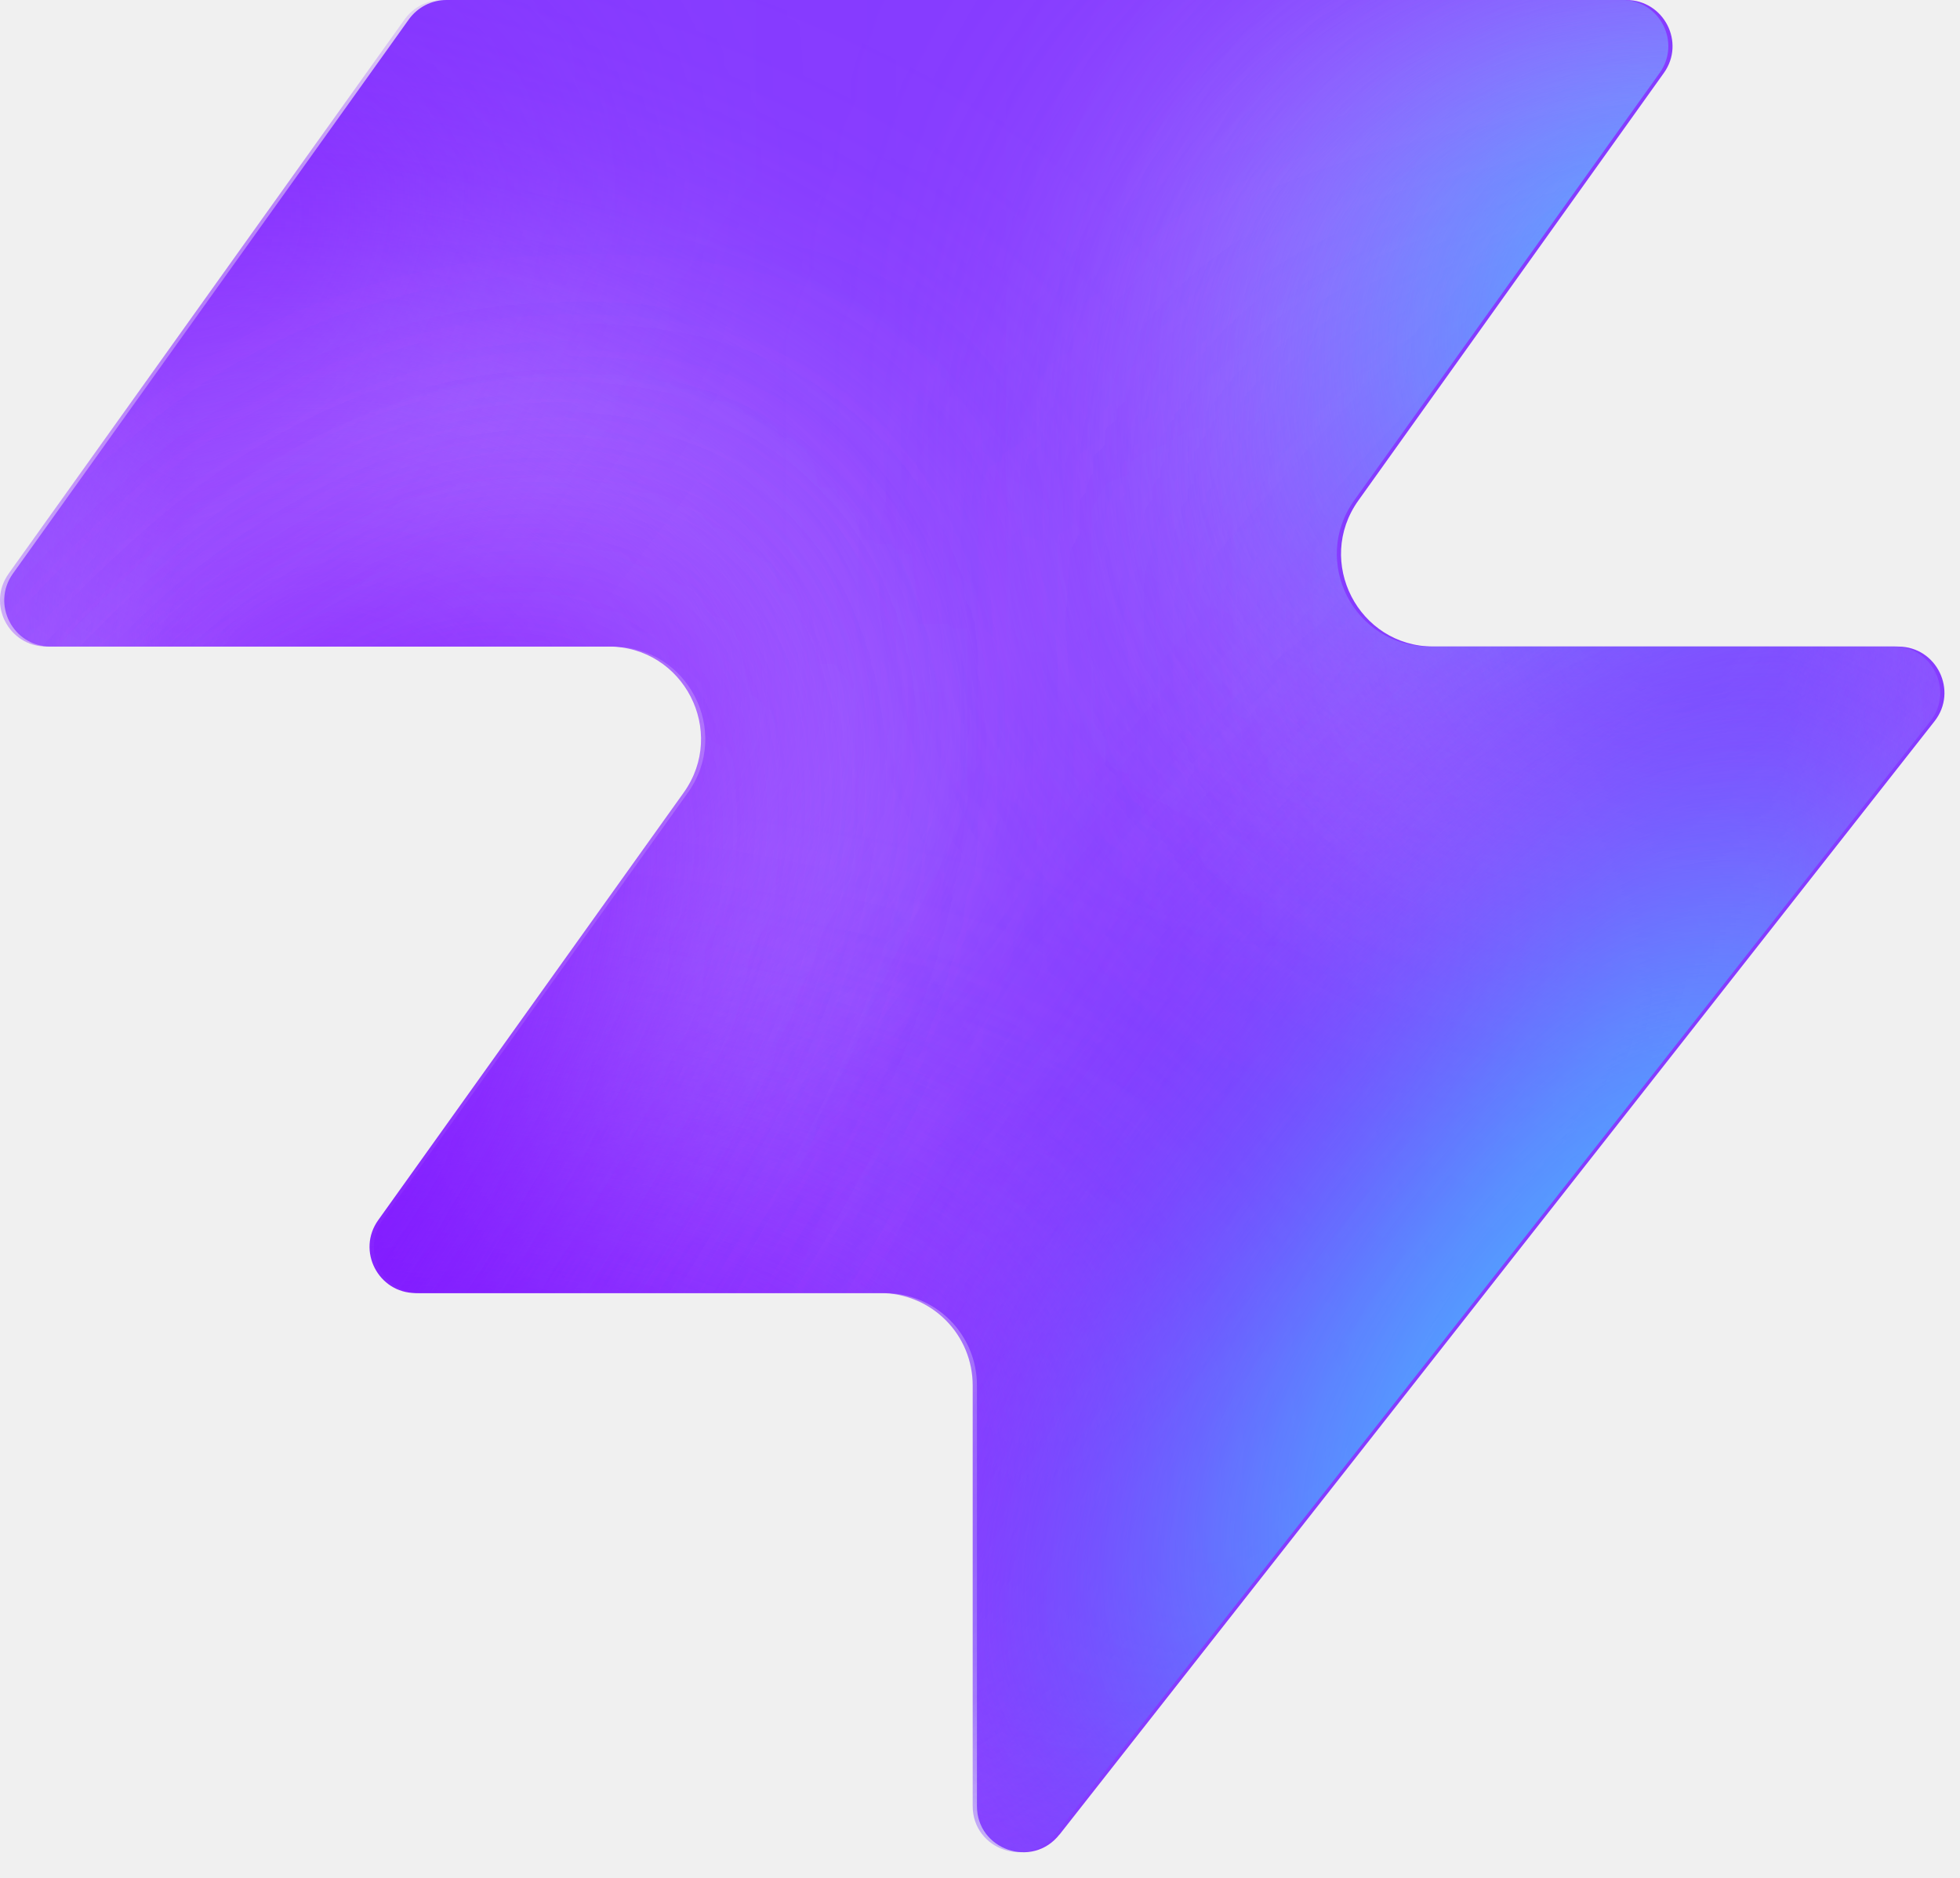
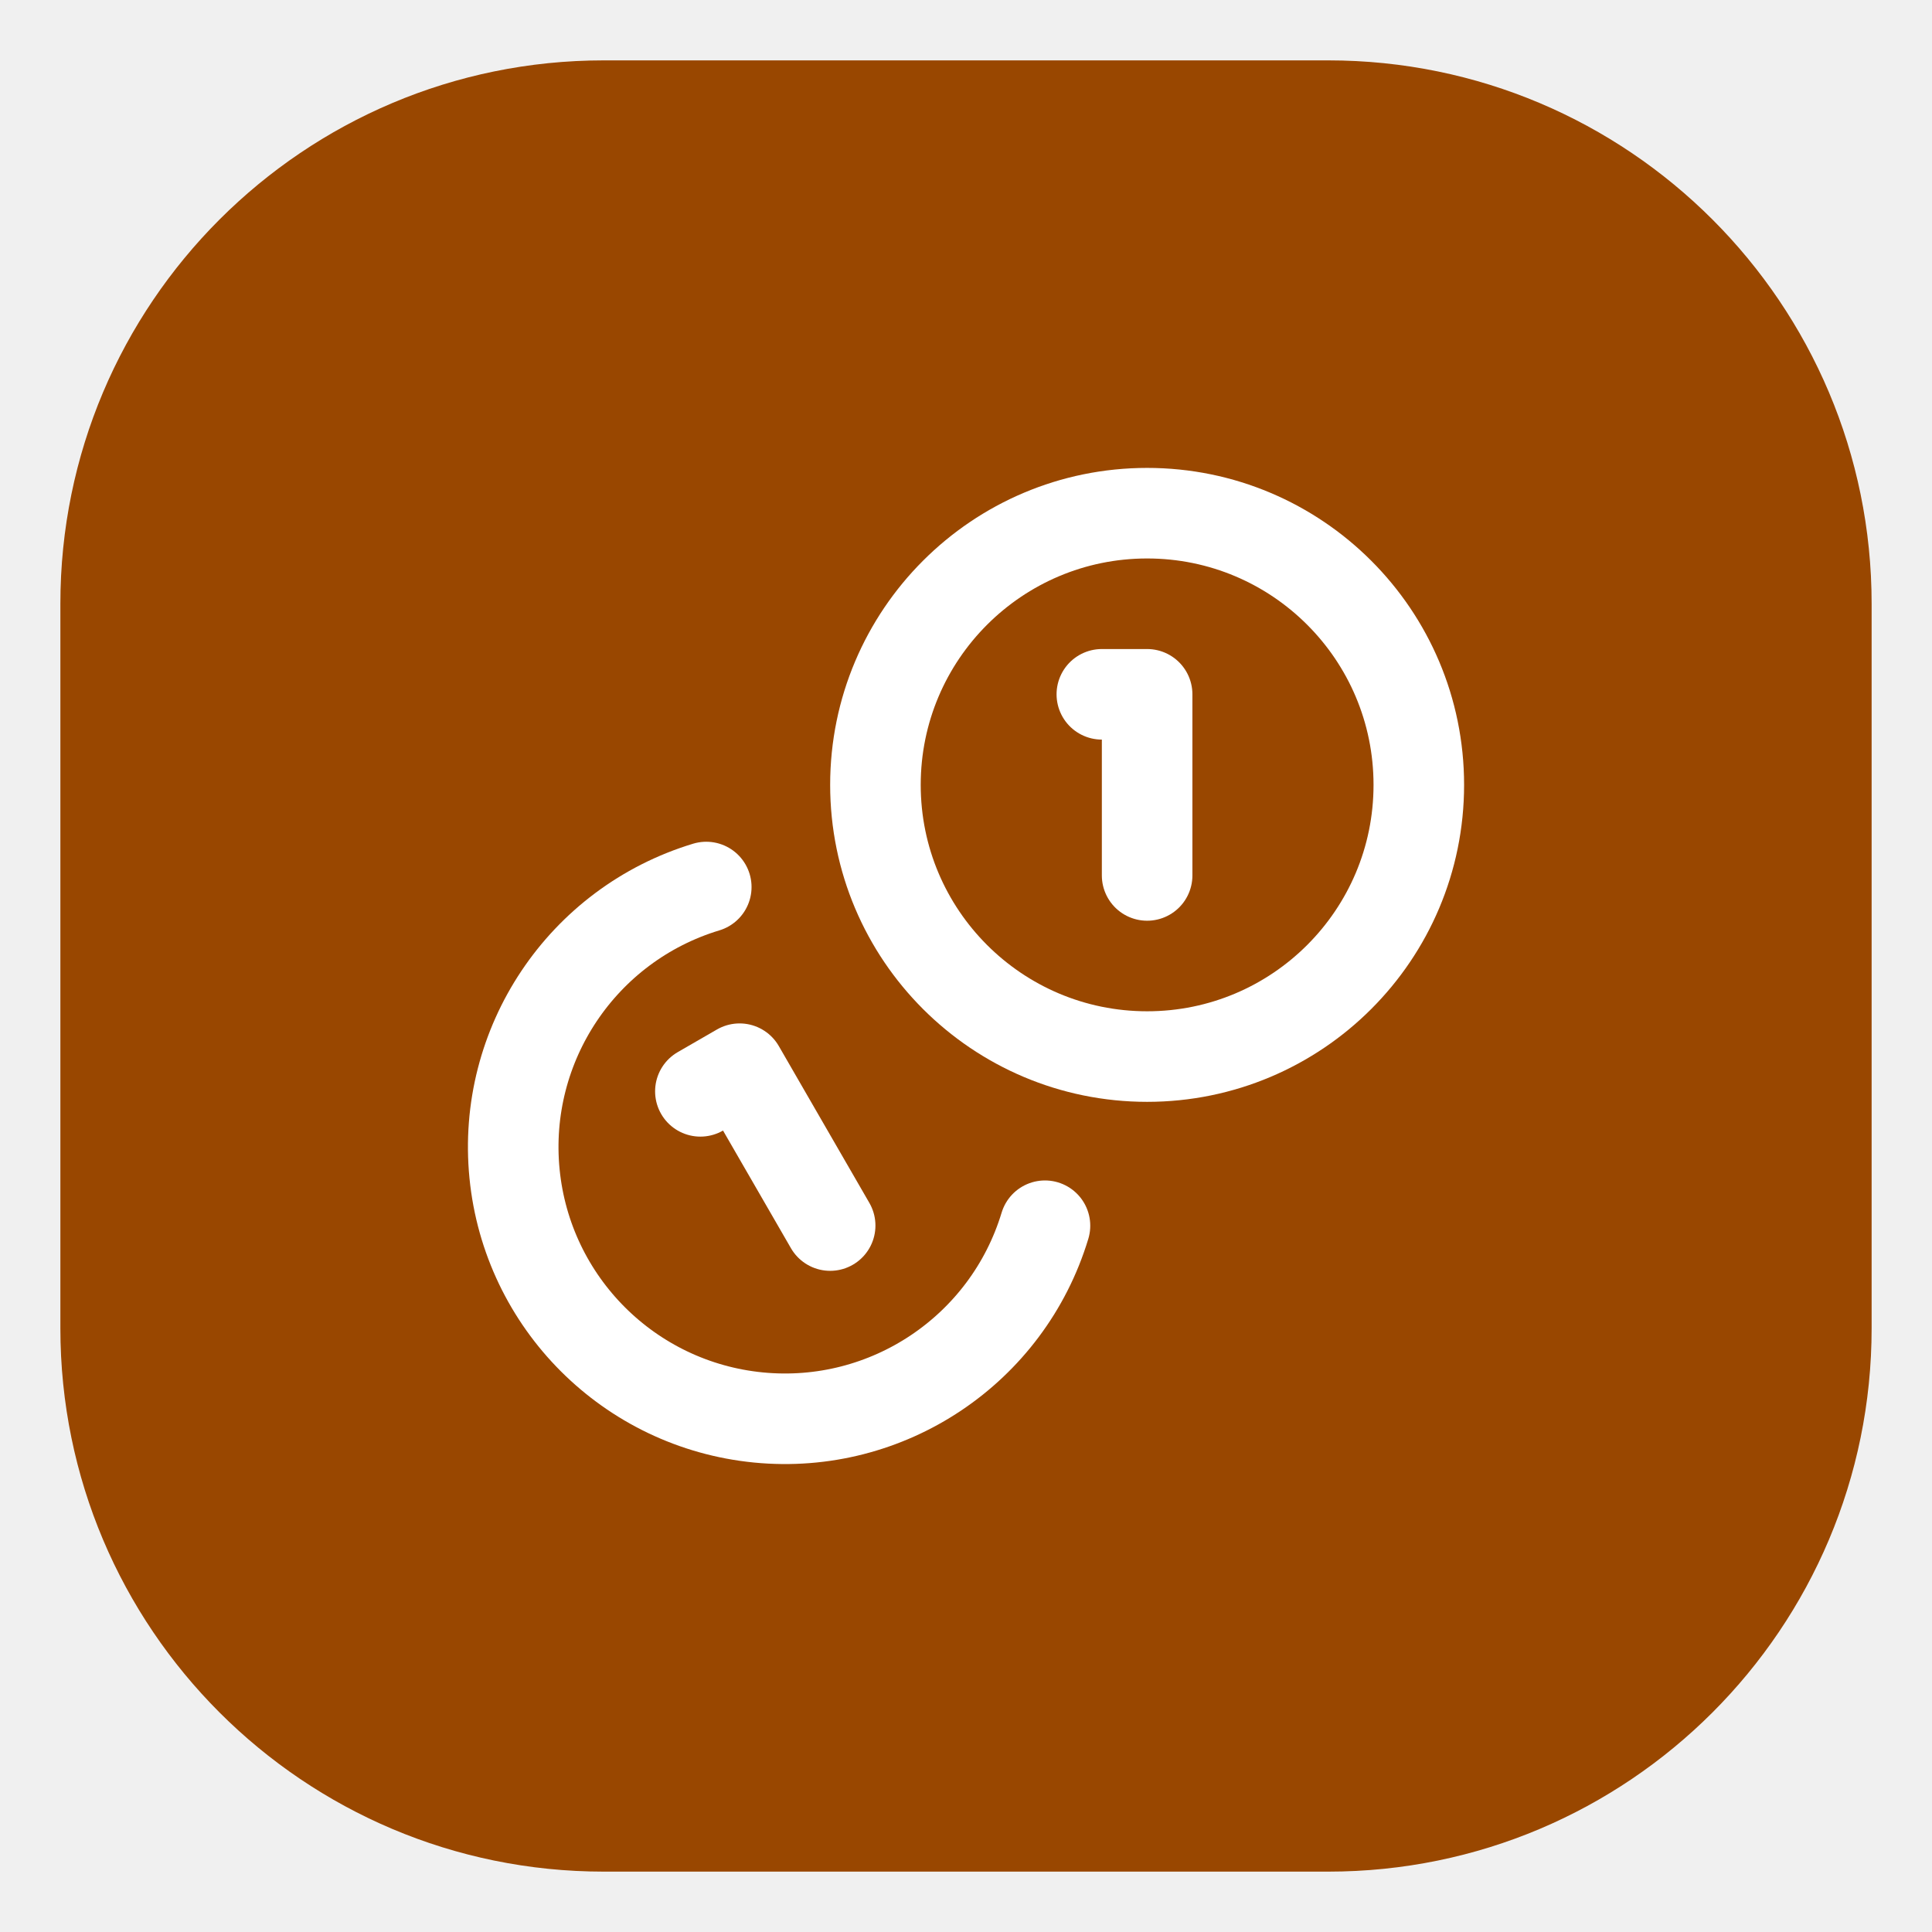
- <svg xmlns="http://www.w3.org/2000/svg" width="48" height="46" fill="none" viewBox="0 0 48 46">
-   <path fill="#863bff" d="M25.946 44.938c-.664.845-2.021.375-2.021-.698V33.937a2.26 2.26 0 0 0-2.262-2.262H10.287c-.92 0-1.456-1.04-.92-1.788l7.48-10.471c1.07-1.497 0-3.578-1.842-3.578H1.237c-.92 0-1.456-1.04-.92-1.788L10.013.474c.214-.297.556-.474.92-.474h28.894c.92 0 1.456 1.04.92 1.788l-7.48 10.471c-1.07 1.498 0 3.579 1.842 3.579h11.377c.943 0 1.473 1.088.89 1.83L25.947 44.94z" style="fill:#863bff;fill:color(display-p3 .525 .23 1);fill-opacity:1" />
-   <mask id="a" width="48" height="46" x="0" y="0" maskUnits="userSpaceOnUse" style="mask-type:alpha">
-     <path fill="#000" d="M25.842 44.938c-.664.844-2.021.375-2.021-.698V33.937a2.26 2.26 0 0 0-2.262-2.262H10.183c-.92 0-1.456-1.04-.92-1.788l7.48-10.471c1.07-1.498 0-3.579-1.842-3.579H1.133c-.92 0-1.456-1.04-.92-1.787L9.91.473c.214-.297.556-.474.92-.474h28.894c.92 0 1.456 1.04.92 1.788l-7.48 10.471c-1.07 1.498 0 3.578 1.842 3.578h11.377c.943 0 1.473 1.088.89 1.832L25.843 44.94z" style="fill:#000;fill-opacity:1" />
-   </mask>
-   <g mask="url(#a)">
-     <g filter="url(#b)">
-       <ellipse cx="5.508" cy="14.704" fill="#ede6ff" rx="5.508" ry="14.704" style="fill:#ede6ff;fill:color(display-p3 .927 .903 1);fill-opacity:1" transform="matrix(.00324 1 1 -.00324 -4.47 31.516)" />
-     </g>
-     <g filter="url(#c)">
-       <ellipse cx="10.399" cy="29.851" fill="#ede6ff" rx="10.399" ry="29.851" style="fill:#ede6ff;fill:color(display-p3 .927 .903 1);fill-opacity:1" transform="matrix(.00324 1 1 -.00324 -39.328 7.883)" />
-     </g>
-     <g filter="url(#d)">
-       <ellipse cx="5.508" cy="30.487" fill="#7e14ff" rx="5.508" ry="30.487" style="fill:#7e14ff;fill:color(display-p3 .492 .077 1);fill-opacity:1" transform="rotate(89.814 -25.913 -14.639)scale(1 -1)" />
-     </g>
-     <g filter="url(#e)">
-       <ellipse cx="5.508" cy="30.599" fill="#7e14ff" rx="5.508" ry="30.599" style="fill:#7e14ff;fill:color(display-p3 .492 .077 1);fill-opacity:1" transform="rotate(89.814 -32.644 -3.334)scale(1 -1)" />
-     </g>
-     <g filter="url(#f)">
-       <ellipse cx="5.508" cy="30.599" fill="#7e14ff" rx="5.508" ry="30.599" style="fill:#7e14ff;fill:color(display-p3 .492 .077 1);fill-opacity:1" transform="matrix(.00324 1 1 -.00324 -34.34 30.47)" />
-     </g>
-     <g filter="url(#g)">
-       <ellipse cx="14.072" cy="22.078" fill="#ede6ff" rx="14.072" ry="22.078" style="fill:#ede6ff;fill:color(display-p3 .927 .903 1);fill-opacity:1" transform="rotate(93.35 24.506 48.493)scale(-1 1)" />
-     </g>
-     <g filter="url(#h)">
-       <ellipse cx="3.47" cy="21.501" fill="#7e14ff" rx="3.47" ry="21.501" style="fill:#7e14ff;fill:color(display-p3 .492 .077 1);fill-opacity:1" transform="rotate(89.009 28.708 47.59)scale(-1 1)" />
-     </g>
-     <g filter="url(#i)">
-       <ellipse cx="3.47" cy="21.501" fill="#7e14ff" rx="3.47" ry="21.501" style="fill:#7e14ff;fill:color(display-p3 .492 .077 1);fill-opacity:1" transform="rotate(89.009 28.708 47.59)scale(-1 1)" />
-     </g>
-     <g filter="url(#j)">
-       <ellipse cx=".387" cy="8.972" fill="#7e14ff" rx="4.407" ry="29.108" style="fill:#7e14ff;fill:color(display-p3 .492 .077 1);fill-opacity:1" transform="rotate(39.51 .387 8.972)" />
-     </g>
-     <g filter="url(#k)">
-       <ellipse cx="47.523" cy="-6.092" fill="#7e14ff" rx="4.407" ry="29.108" style="fill:#7e14ff;fill:color(display-p3 .492 .077 1);fill-opacity:1" transform="rotate(37.892 47.523 -6.092)" />
-     </g>
-     <g filter="url(#l)">
-       <ellipse cx="41.412" cy="6.333" fill="#47bfff" rx="5.971" ry="9.665" style="fill:#47bfff;fill:color(display-p3 .28 .748 1);fill-opacity:1" transform="rotate(37.892 41.412 6.333)" />
-     </g>
-     <g filter="url(#m)">
-       <ellipse cx="-1.879" cy="38.332" fill="#7e14ff" rx="4.407" ry="29.108" style="fill:#7e14ff;fill:color(display-p3 .492 .077 1);fill-opacity:1" transform="rotate(37.892 -1.88 38.332)" />
-     </g>
-     <g filter="url(#n)">
-       <ellipse cx="-1.879" cy="38.332" fill="#7e14ff" rx="4.407" ry="29.108" style="fill:#7e14ff;fill:color(display-p3 .492 .077 1);fill-opacity:1" transform="rotate(37.892 -1.88 38.332)" />
-     </g>
-     <g filter="url(#o)">
-       <ellipse cx="35.651" cy="29.907" fill="#7e14ff" rx="4.407" ry="29.108" style="fill:#7e14ff;fill:color(display-p3 .492 .077 1);fill-opacity:1" transform="rotate(37.892 35.651 29.907)" />
-     </g>
-     <g filter="url(#p)">
-       <ellipse cx="38.418" cy="32.4" fill="#47bfff" rx="5.971" ry="15.297" style="fill:#47bfff;fill:color(display-p3 .28 .748 1);fill-opacity:1" transform="rotate(37.892 38.418 32.4)" />
-     </g>
+ <svg xmlns="http://www.w3.org/2000/svg" viewBox="0 0 32 32">
+   <rect x="1" y="1" width="30" height="30" rx="9" fill="#994700" />
+   <g transform="translate(7,7) scale(0.75)" fill="none" stroke="#ffffff" stroke-width="2" stroke-linecap="round" stroke-linejoin="round">
+     <path d="M13.744 17.736a6 6 0 1 1-7.48-7.48" />
+     <path d="M15 6h1v4" />
+     <path d="m6.134 14.768.866-.5 2 3.464" />
+     <circle cx="16" cy="8" r="6" />
  </g>
-   <defs>
-     <filter id="b" width="60.045" height="41.654" x="-19.77" y="16.149" color-interpolation-filters="sRGB" filterUnits="userSpaceOnUse">
-       <feFlood flood-opacity="0" result="BackgroundImageFix" />
-       <feBlend in="SourceGraphic" in2="BackgroundImageFix" result="shape" />
-       <feGaussianBlur result="effect1_foregroundBlur_2002_17158" stdDeviation="7.659" />
-     </filter>
-     <filter id="c" width="90.34" height="51.437" x="-54.613" y="-7.533" color-interpolation-filters="sRGB" filterUnits="userSpaceOnUse">
-       <feFlood flood-opacity="0" result="BackgroundImageFix" />
-       <feBlend in="SourceGraphic" in2="BackgroundImageFix" result="shape" />
-       <feGaussianBlur result="effect1_foregroundBlur_2002_17158" stdDeviation="7.659" />
-     </filter>
-     <filter id="d" width="79.355" height="29.4" x="-49.64" y="2.03" color-interpolation-filters="sRGB" filterUnits="userSpaceOnUse">
-       <feFlood flood-opacity="0" result="BackgroundImageFix" />
-       <feBlend in="SourceGraphic" in2="BackgroundImageFix" result="shape" />
-       <feGaussianBlur result="effect1_foregroundBlur_2002_17158" stdDeviation="4.596" />
-     </filter>
-     <filter id="e" width="79.579" height="29.4" x="-45.045" y="20.029" color-interpolation-filters="sRGB" filterUnits="userSpaceOnUse">
-       <feFlood flood-opacity="0" result="BackgroundImageFix" />
-       <feBlend in="SourceGraphic" in2="BackgroundImageFix" result="shape" />
-       <feGaussianBlur result="effect1_foregroundBlur_2002_17158" stdDeviation="4.596" />
-     </filter>
-     <filter id="f" width="79.579" height="29.4" x="-43.513" y="21.178" color-interpolation-filters="sRGB" filterUnits="userSpaceOnUse">
-       <feFlood flood-opacity="0" result="BackgroundImageFix" />
-       <feBlend in="SourceGraphic" in2="BackgroundImageFix" result="shape" />
-       <feGaussianBlur result="effect1_foregroundBlur_2002_17158" stdDeviation="4.596" />
-     </filter>
-     <filter id="g" width="74.749" height="58.852" x="15.756" y="-17.901" color-interpolation-filters="sRGB" filterUnits="userSpaceOnUse">
-       <feFlood flood-opacity="0" result="BackgroundImageFix" />
-       <feBlend in="SourceGraphic" in2="BackgroundImageFix" result="shape" />
-       <feGaussianBlur result="effect1_foregroundBlur_2002_17158" stdDeviation="7.659" />
-     </filter>
-     <filter id="h" width="61.377" height="25.362" x="23.548" y="2.284" color-interpolation-filters="sRGB" filterUnits="userSpaceOnUse">
-       <feFlood flood-opacity="0" result="BackgroundImageFix" />
-       <feBlend in="SourceGraphic" in2="BackgroundImageFix" result="shape" />
-       <feGaussianBlur result="effect1_foregroundBlur_2002_17158" stdDeviation="4.596" />
-     </filter>
-     <filter id="i" width="61.377" height="25.362" x="23.548" y="2.284" color-interpolation-filters="sRGB" filterUnits="userSpaceOnUse">
-       <feFlood flood-opacity="0" result="BackgroundImageFix" />
-       <feBlend in="SourceGraphic" in2="BackgroundImageFix" result="shape" />
-       <feGaussianBlur result="effect1_foregroundBlur_2002_17158" stdDeviation="4.596" />
-     </filter>
-     <filter id="j" width="56.045" height="63.649" x="-27.636" y="-22.853" color-interpolation-filters="sRGB" filterUnits="userSpaceOnUse">
-       <feFlood flood-opacity="0" result="BackgroundImageFix" />
-       <feBlend in="SourceGraphic" in2="BackgroundImageFix" result="shape" />
-       <feGaussianBlur result="effect1_foregroundBlur_2002_17158" stdDeviation="4.596" />
-     </filter>
-     <filter id="k" width="54.814" height="64.646" x="20.116" y="-38.415" color-interpolation-filters="sRGB" filterUnits="userSpaceOnUse">
-       <feFlood flood-opacity="0" result="BackgroundImageFix" />
-       <feBlend in="SourceGraphic" in2="BackgroundImageFix" result="shape" />
-       <feGaussianBlur result="effect1_foregroundBlur_2002_17158" stdDeviation="4.596" />
-     </filter>
-     <filter id="l" width="33.541" height="35.313" x="24.641" y="-11.323" color-interpolation-filters="sRGB" filterUnits="userSpaceOnUse">
-       <feFlood flood-opacity="0" result="BackgroundImageFix" />
-       <feBlend in="SourceGraphic" in2="BackgroundImageFix" result="shape" />
-       <feGaussianBlur result="effect1_foregroundBlur_2002_17158" stdDeviation="4.596" />
-     </filter>
-     <filter id="m" width="54.814" height="64.646" x="-29.286" y="6.009" color-interpolation-filters="sRGB" filterUnits="userSpaceOnUse">
-       <feFlood flood-opacity="0" result="BackgroundImageFix" />
-       <feBlend in="SourceGraphic" in2="BackgroundImageFix" result="shape" />
-       <feGaussianBlur result="effect1_foregroundBlur_2002_17158" stdDeviation="4.596" />
-     </filter>
-     <filter id="n" width="54.814" height="64.646" x="-29.286" y="6.009" color-interpolation-filters="sRGB" filterUnits="userSpaceOnUse">
-       <feFlood flood-opacity="0" result="BackgroundImageFix" />
-       <feBlend in="SourceGraphic" in2="BackgroundImageFix" result="shape" />
-       <feGaussianBlur result="effect1_foregroundBlur_2002_17158" stdDeviation="4.596" />
-     </filter>
-     <filter id="o" width="54.814" height="64.646" x="8.244" y="-2.416" color-interpolation-filters="sRGB" filterUnits="userSpaceOnUse">
-       <feFlood flood-opacity="0" result="BackgroundImageFix" />
-       <feBlend in="SourceGraphic" in2="BackgroundImageFix" result="shape" />
-       <feGaussianBlur result="effect1_foregroundBlur_2002_17158" stdDeviation="4.596" />
-     </filter>
-     <filter id="p" width="39.409" height="43.623" x="18.713" y="10.588" color-interpolation-filters="sRGB" filterUnits="userSpaceOnUse">
-       <feFlood flood-opacity="0" result="BackgroundImageFix" />
-       <feBlend in="SourceGraphic" in2="BackgroundImageFix" result="shape" />
-       <feGaussianBlur result="effect1_foregroundBlur_2002_17158" stdDeviation="4.596" />
-     </filter>
-   </defs>
</svg>
